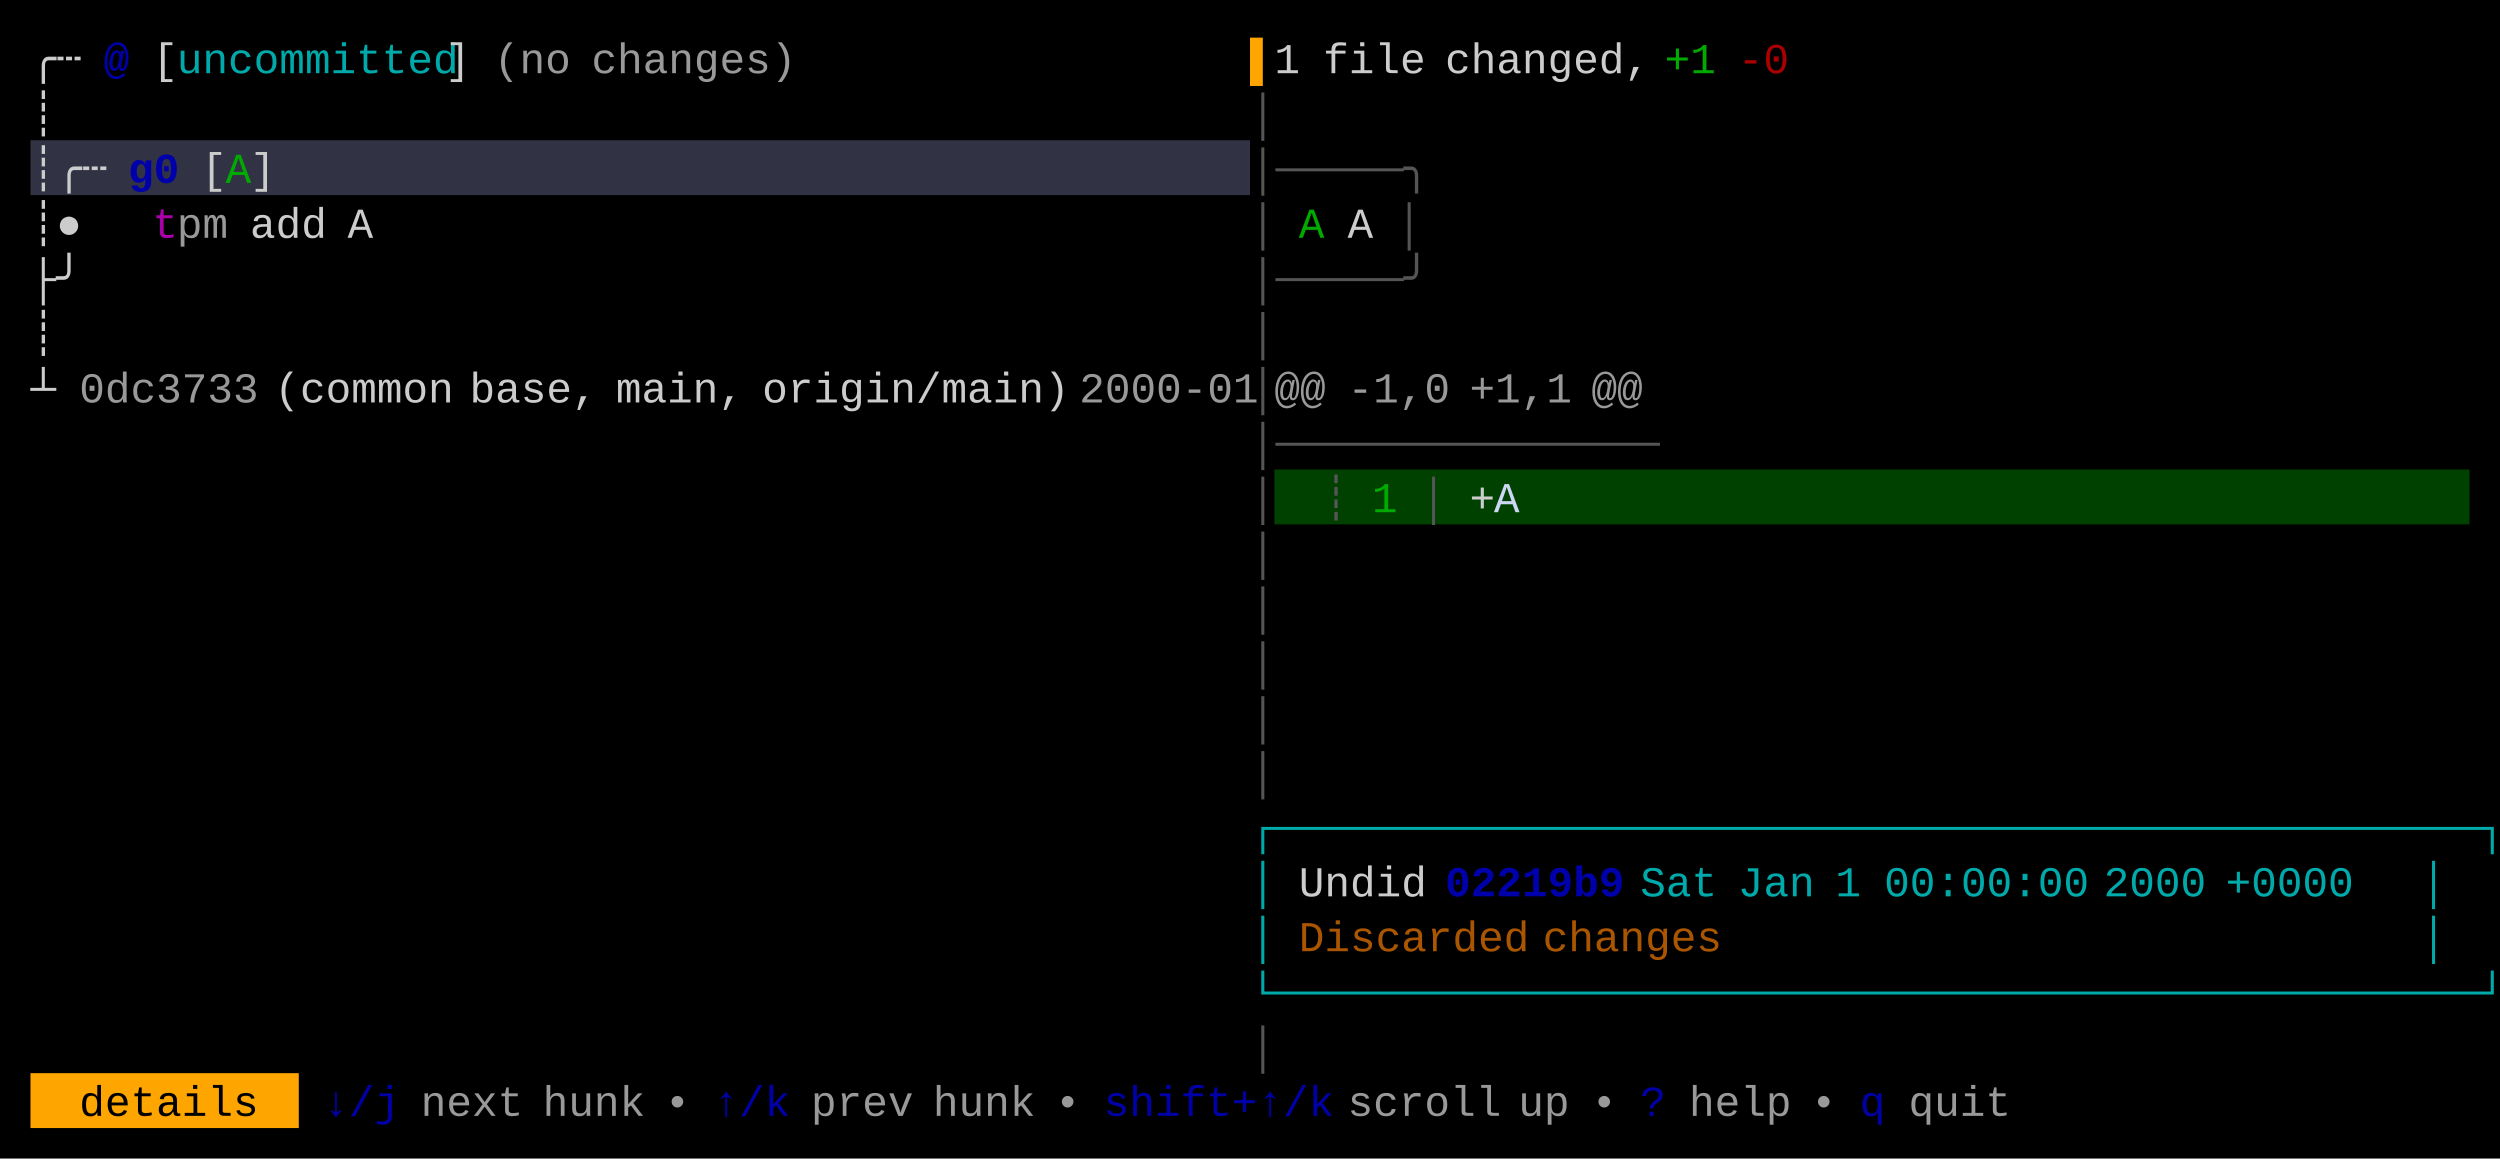
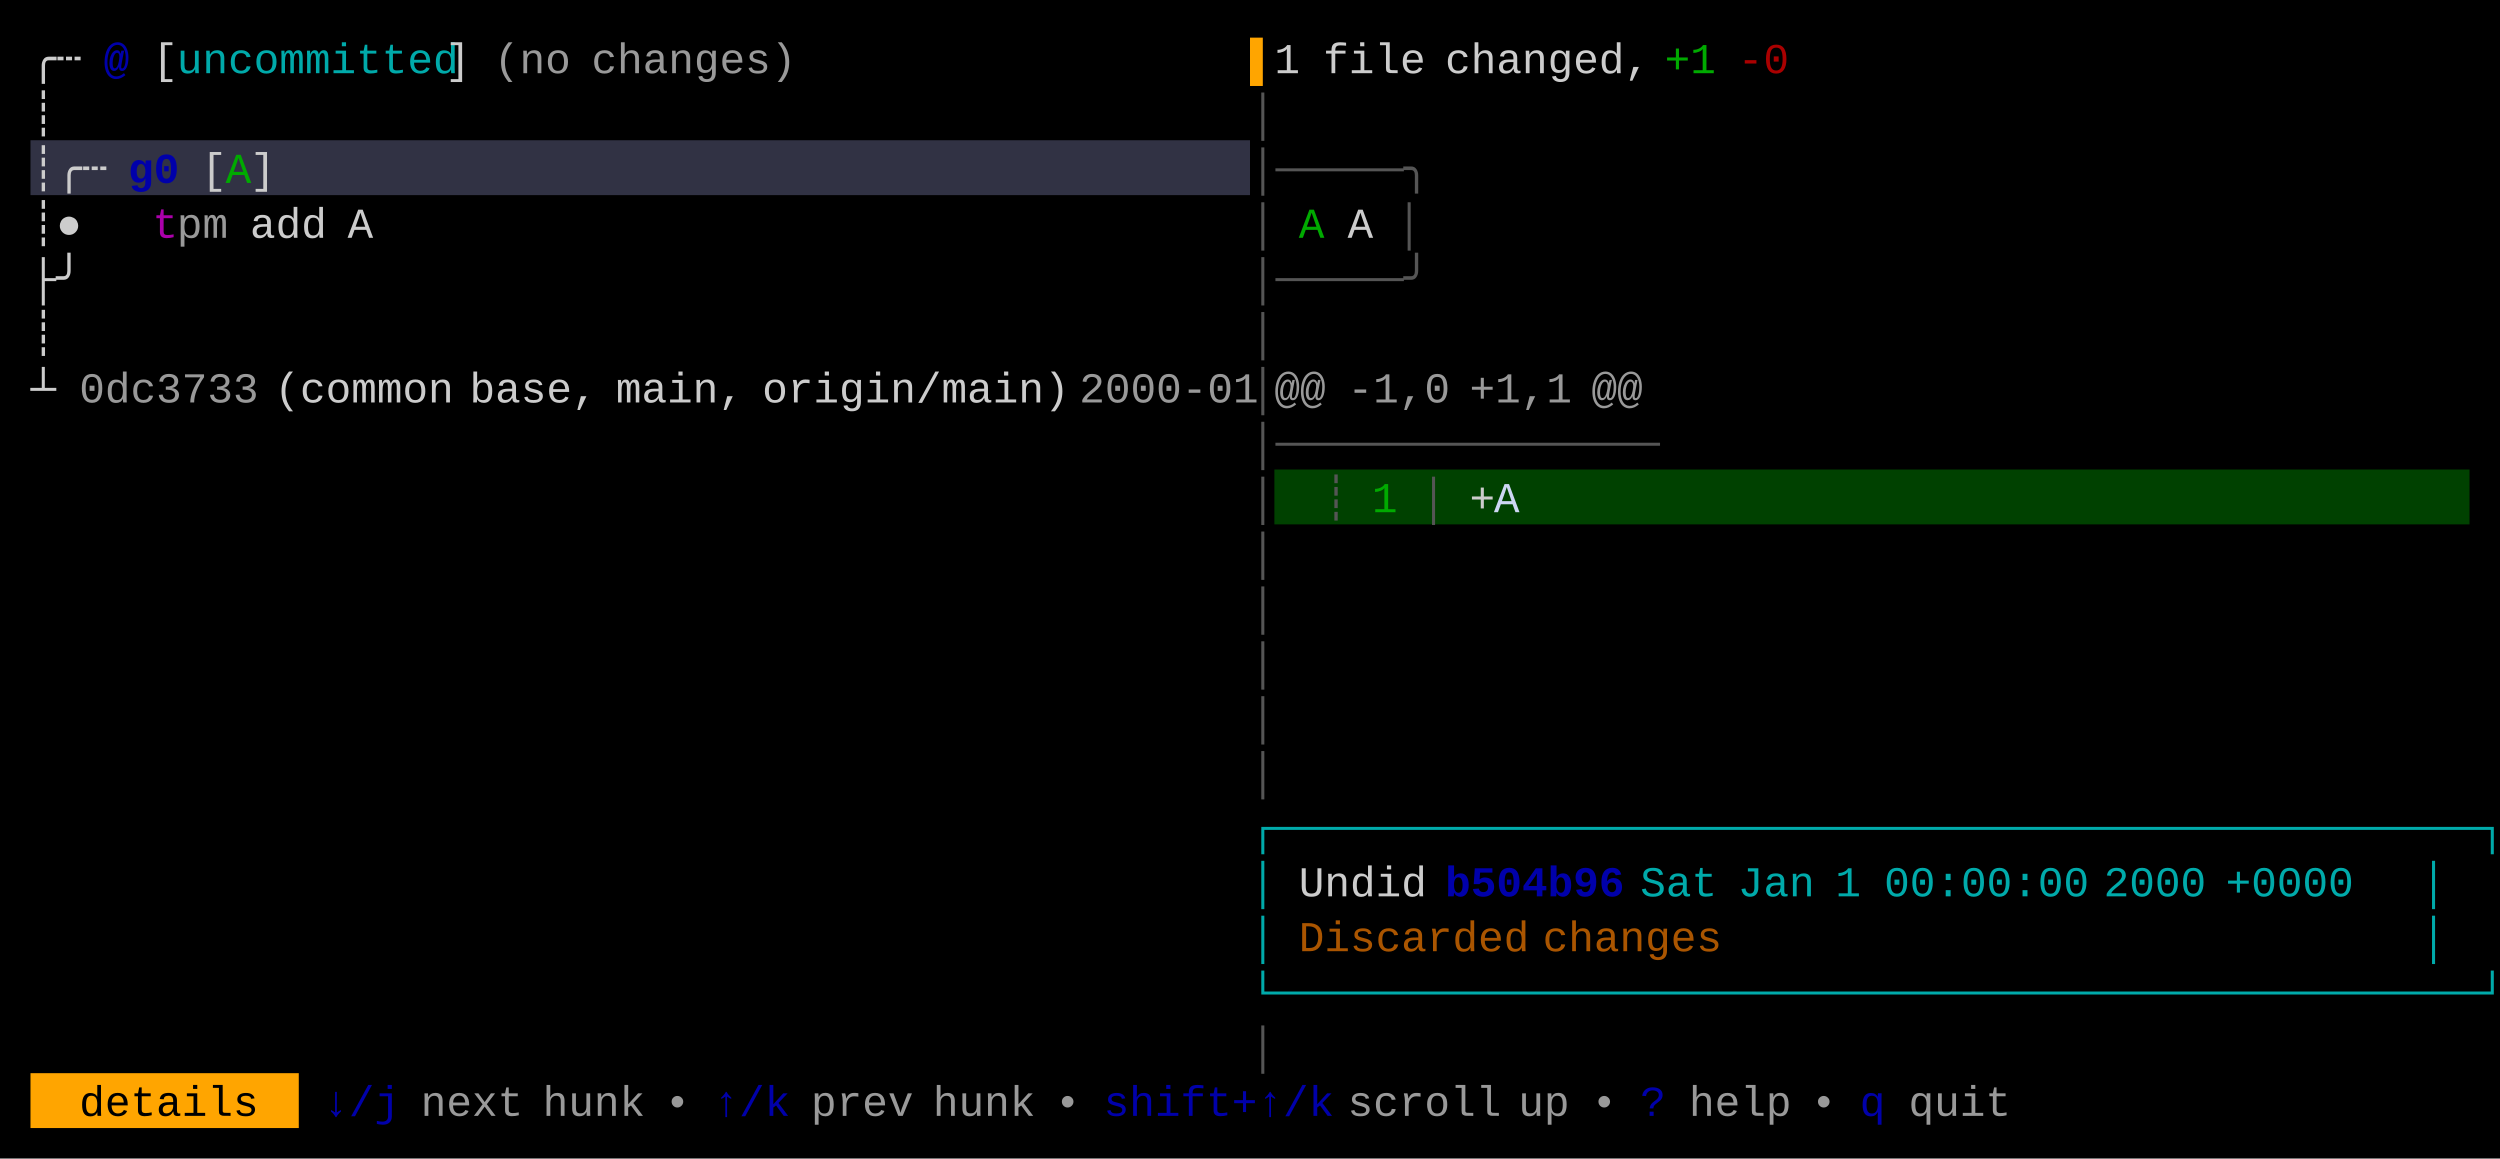
<svg xmlns="http://www.w3.org/2000/svg" width="820" height="380" viewBox="0 0 820 380">
  <rect x="0" y="0" width="820" height="380" fill="#000000" />
  <rect x="10" y="46" width="400" height="18" fill="#313244" />
  <rect x="418" y="154" width="392" height="18" fill="#004100" />
  <rect x="10" y="352" width="88" height="18" fill="#FFA500" />
  <g font-family="Menlo, Monaco, 'Courier New', monospace" font-size="14" xml:space="preserve">
    <text x="10 18" y="24" style="fill:#CCCCCC;">╭┄</text>
    <text x="34" y="24" style="fill:#0000AA;font-weight:bold;">@</text>
    <text x="50" y="24" style="fill:#CCCCCC;">[</text>
    <text x="58 66 74 82 90 98 106 114 122 130 138" y="24" style="fill:#00AAAA;">uncommitted</text>
    <text x="146" y="24" style="fill:#CCCCCC;">]</text>
    <text x="162 170 178" y="24" style="fill:#CCCCCC;opacity:0.75;">(no</text>
    <text x="194 202 210 218 226 234 242 250" y="24" style="fill:#CCCCCC;opacity:0.75;">changes)</text>
    <text x="410" y="24" style="fill:#FFA500;">▌</text>
    <text x="418" y="24" style="fill:#CCCCCC;">1</text>
    <text x="434 442 450 458" y="24" style="fill:#CCCCCC;">file</text>
    <text x="474 482 490 498 506 514 522 530" y="24" style="fill:#CCCCCC;">changed,</text>
    <text x="546 554" y="24" style="fill:#00AA00;">+1</text>
    <text x="570 578" y="24" style="fill:#AA0000;">-0</text>
    <text x="10" y="42" style="fill:#CCCCCC;">┊</text>
    <text x="410" y="42" style="fill:#555555;">│</text>
    <text x="10 18 26" y="60" style="fill:#CCCCCC;">┊╭┄</text>
    <text x="42 50" y="60" style="fill:#0000AA;font-weight:bold;">g0</text>
    <text x="66" y="60" style="fill:#CCCCCC;">[</text>
    <text x="74" y="60" style="fill:#00AA00;">A</text>
    <text x="82" y="60" style="fill:#CCCCCC;">]</text>
    <text x="410 418 426 434 442 450 458" y="60" style="fill:#555555;">│─────╮</text>
    <text x="10 18" y="78" style="fill:#CCCCCC;">┊●</text>
    <text x="50" y="78" style="fill:#AA00AA;">t</text>
    <text x="58 66" y="78" style="fill:#CCCCCC;opacity:0.75;">pm</text>
    <text x="82 90 98" y="78" style="fill:#CCCCCC;">add</text>
    <text x="114" y="78" style="fill:#CCCCCC;">A</text>
    <text x="410" y="78" style="fill:#555555;">│</text>
    <text x="426" y="78" style="fill:#00AA00;">A</text>
    <text x="442" y="78" style="fill:#CCCCCC;">A</text>
    <text x="458" y="78" style="fill:#555555;">│</text>
    <text x="10 18" y="96" style="fill:#CCCCCC;">├╯</text>
    <text x="410 418 426 434 442 450 458" y="96" style="fill:#555555;">│─────╯</text>
    <text x="10" y="114" style="fill:#CCCCCC;">┊</text>
    <text x="410" y="114" style="fill:#555555;">│</text>
    <text x="10" y="132" style="fill:#CCCCCC;">┴</text>
    <text x="26 34 42 50 58 66 74" y="132" style="fill:#CCCCCC;opacity:0.75;">0dc3733</text>
    <text x="90 98 106 114 122 130 138" y="132" style="fill:#CCCCCC;">(common</text>
    <text x="154 162 170 178 186" y="132" style="fill:#CCCCCC;">base,</text>
    <text x="202 210 218 226 234" y="132" style="fill:#CCCCCC;">main,</text>
    <text x="250 258 266 274 282 290 298 306 314 322 330 338" y="132" style="fill:#CCCCCC;">origin/main)</text>
    <text x="354 362 370 378 386 394 402" y="132" style="fill:#CCCCCC;opacity:0.75;">2000-01</text>
    <text x="410" y="132" style="fill:#555555;">│</text>
    <text x="418 426" y="132" style="fill:#CCCCCC;opacity:0.75;">@@</text>
    <text x="442 450 458 466" y="132" style="fill:#CCCCCC;opacity:0.75;">-1,0</text>
    <text x="482 490 498 506" y="132" style="fill:#CCCCCC;opacity:0.75;">+1,1</text>
    <text x="522 530" y="132" style="fill:#CCCCCC;opacity:0.75;">@@</text>
    <text x="410 418 426 434 442 450 458 466 474 482 490 498 506 514 522 530" y="150" style="fill:#555555;">│───────────────</text>
    <text x="410" y="168" style="fill:#555555;">│</text>
    <text x="434" y="168" style="fill:#555555;">┊</text>
    <text x="450" y="168" style="fill:#00AA00;">1</text>
    <text x="466" y="168" style="fill:#555555;">│</text>
    <text x="482" y="168" style="fill:#CCCCCC;">+</text>
    <text x="490" y="168" style="fill:#CDD6F4;">A</text>
    <text x="410" y="186" style="fill:#555555;">│</text>
    <text x="410" y="204" style="fill:#555555;">│</text>
    <text x="410" y="222" style="fill:#555555;">│</text>
    <text x="410" y="240" style="fill:#555555;">│</text>
    <text x="410" y="258" style="fill:#555555;">│</text>
    <text x="410 418 426 434 442 450 458 466 474 482 490 498 506 514 522 530 538 546 554 562 570 578 586 594 602 610 618 626 634 642 650 658 666 674 682 690 698 706 714 722 730 738 746 754 762 770 778 786 794" y="276" style="fill:#00AAAA;">┌───────────────────────────────────────────────┐</text>
    <text x="410" y="294" style="fill:#00AAAA;">│</text>
    <text x="426 434 442 450 458" y="294" style="fill:#CCCCCC;">Undid</text>
-     <text x="474 482 490 498 506 514 522" y="294" style="fill:#0000AA;font-weight:bold;">02219b9</text>
+     <text x="474 482 490 498 506 514 522" y="294" style="fill:#0000AA;font-weight:bold;">b504b96</text>
    <text x="538 546 554" y="294" style="fill:#00AAAA;">Sat</text>
    <text x="570 578 586" y="294" style="fill:#00AAAA;">Jan</text>
    <text x="602" y="294" style="fill:#00AAAA;">1</text>
    <text x="618 626 634 642 650 658 666 674" y="294" style="fill:#00AAAA;">00:00:00</text>
    <text x="690 698 706 714" y="294" style="fill:#00AAAA;">2000</text>
    <text x="730 738 746 754 762" y="294" style="fill:#00AAAA;">+0000</text>
    <text x="794" y="294" style="fill:#00AAAA;">│</text>
    <text x="410" y="312" style="fill:#00AAAA;">│</text>
    <text x="426 434 442 450 458 466 474 482 490" y="312" style="fill:#AA5500;">Discarded</text>
    <text x="506 514 522 530 538 546 554" y="312" style="fill:#AA5500;">changes</text>
    <text x="794" y="312" style="fill:#00AAAA;">│</text>
    <text x="410 418 426 434 442 450 458 466 474 482 490 498 506 514 522 530 538 546 554 562 570 578 586 594 602 610 618 626 634 642 650 658 666 674 682 690 698 706 714 722 730 738 746 754 762 770 778 786 794" y="330" style="fill:#00AAAA;">└───────────────────────────────────────────────┘</text>
    <text x="410" y="348" style="fill:#555555;">│</text>
    <text x="26 34 42 50 58 66 74" y="366" style="fill:#000000;">details</text>
    <text x="106 114 122" y="366" style="fill:#0000AA;">↓/j</text>
    <text x="138 146 154 162" y="366" style="fill:#CCCCCC;opacity:0.75;">next</text>
    <text x="178 186 194 202" y="366" style="fill:#CCCCCC;opacity:0.75;">hunk</text>
    <text x="218" y="366" style="fill:#CCCCCC;opacity:0.75;">•</text>
    <text x="234 242 250" y="366" style="fill:#0000AA;">↑/k</text>
    <text x="266 274 282 290" y="366" style="fill:#CCCCCC;opacity:0.75;">prev</text>
    <text x="306 314 322 330" y="366" style="fill:#CCCCCC;opacity:0.75;">hunk</text>
    <text x="346" y="366" style="fill:#CCCCCC;opacity:0.75;">•</text>
    <text x="362 370 378 386 394 402 410 418 426" y="366" style="fill:#0000AA;">shift+↑/k</text>
    <text x="442 450 458 466 474 482" y="366" style="fill:#CCCCCC;opacity:0.75;">scroll</text>
    <text x="498 506" y="366" style="fill:#CCCCCC;opacity:0.75;">up</text>
    <text x="522" y="366" style="fill:#CCCCCC;opacity:0.75;">•</text>
    <text x="538" y="366" style="fill:#0000AA;">?</text>
    <text x="554 562 570 578" y="366" style="fill:#CCCCCC;opacity:0.75;">help</text>
    <text x="594" y="366" style="fill:#CCCCCC;opacity:0.75;">•</text>
    <text x="610" y="366" style="fill:#0000AA;">q</text>
    <text x="626 634 642 650" y="366" style="fill:#CCCCCC;opacity:0.75;">quit</text>
  </g>
</svg>
